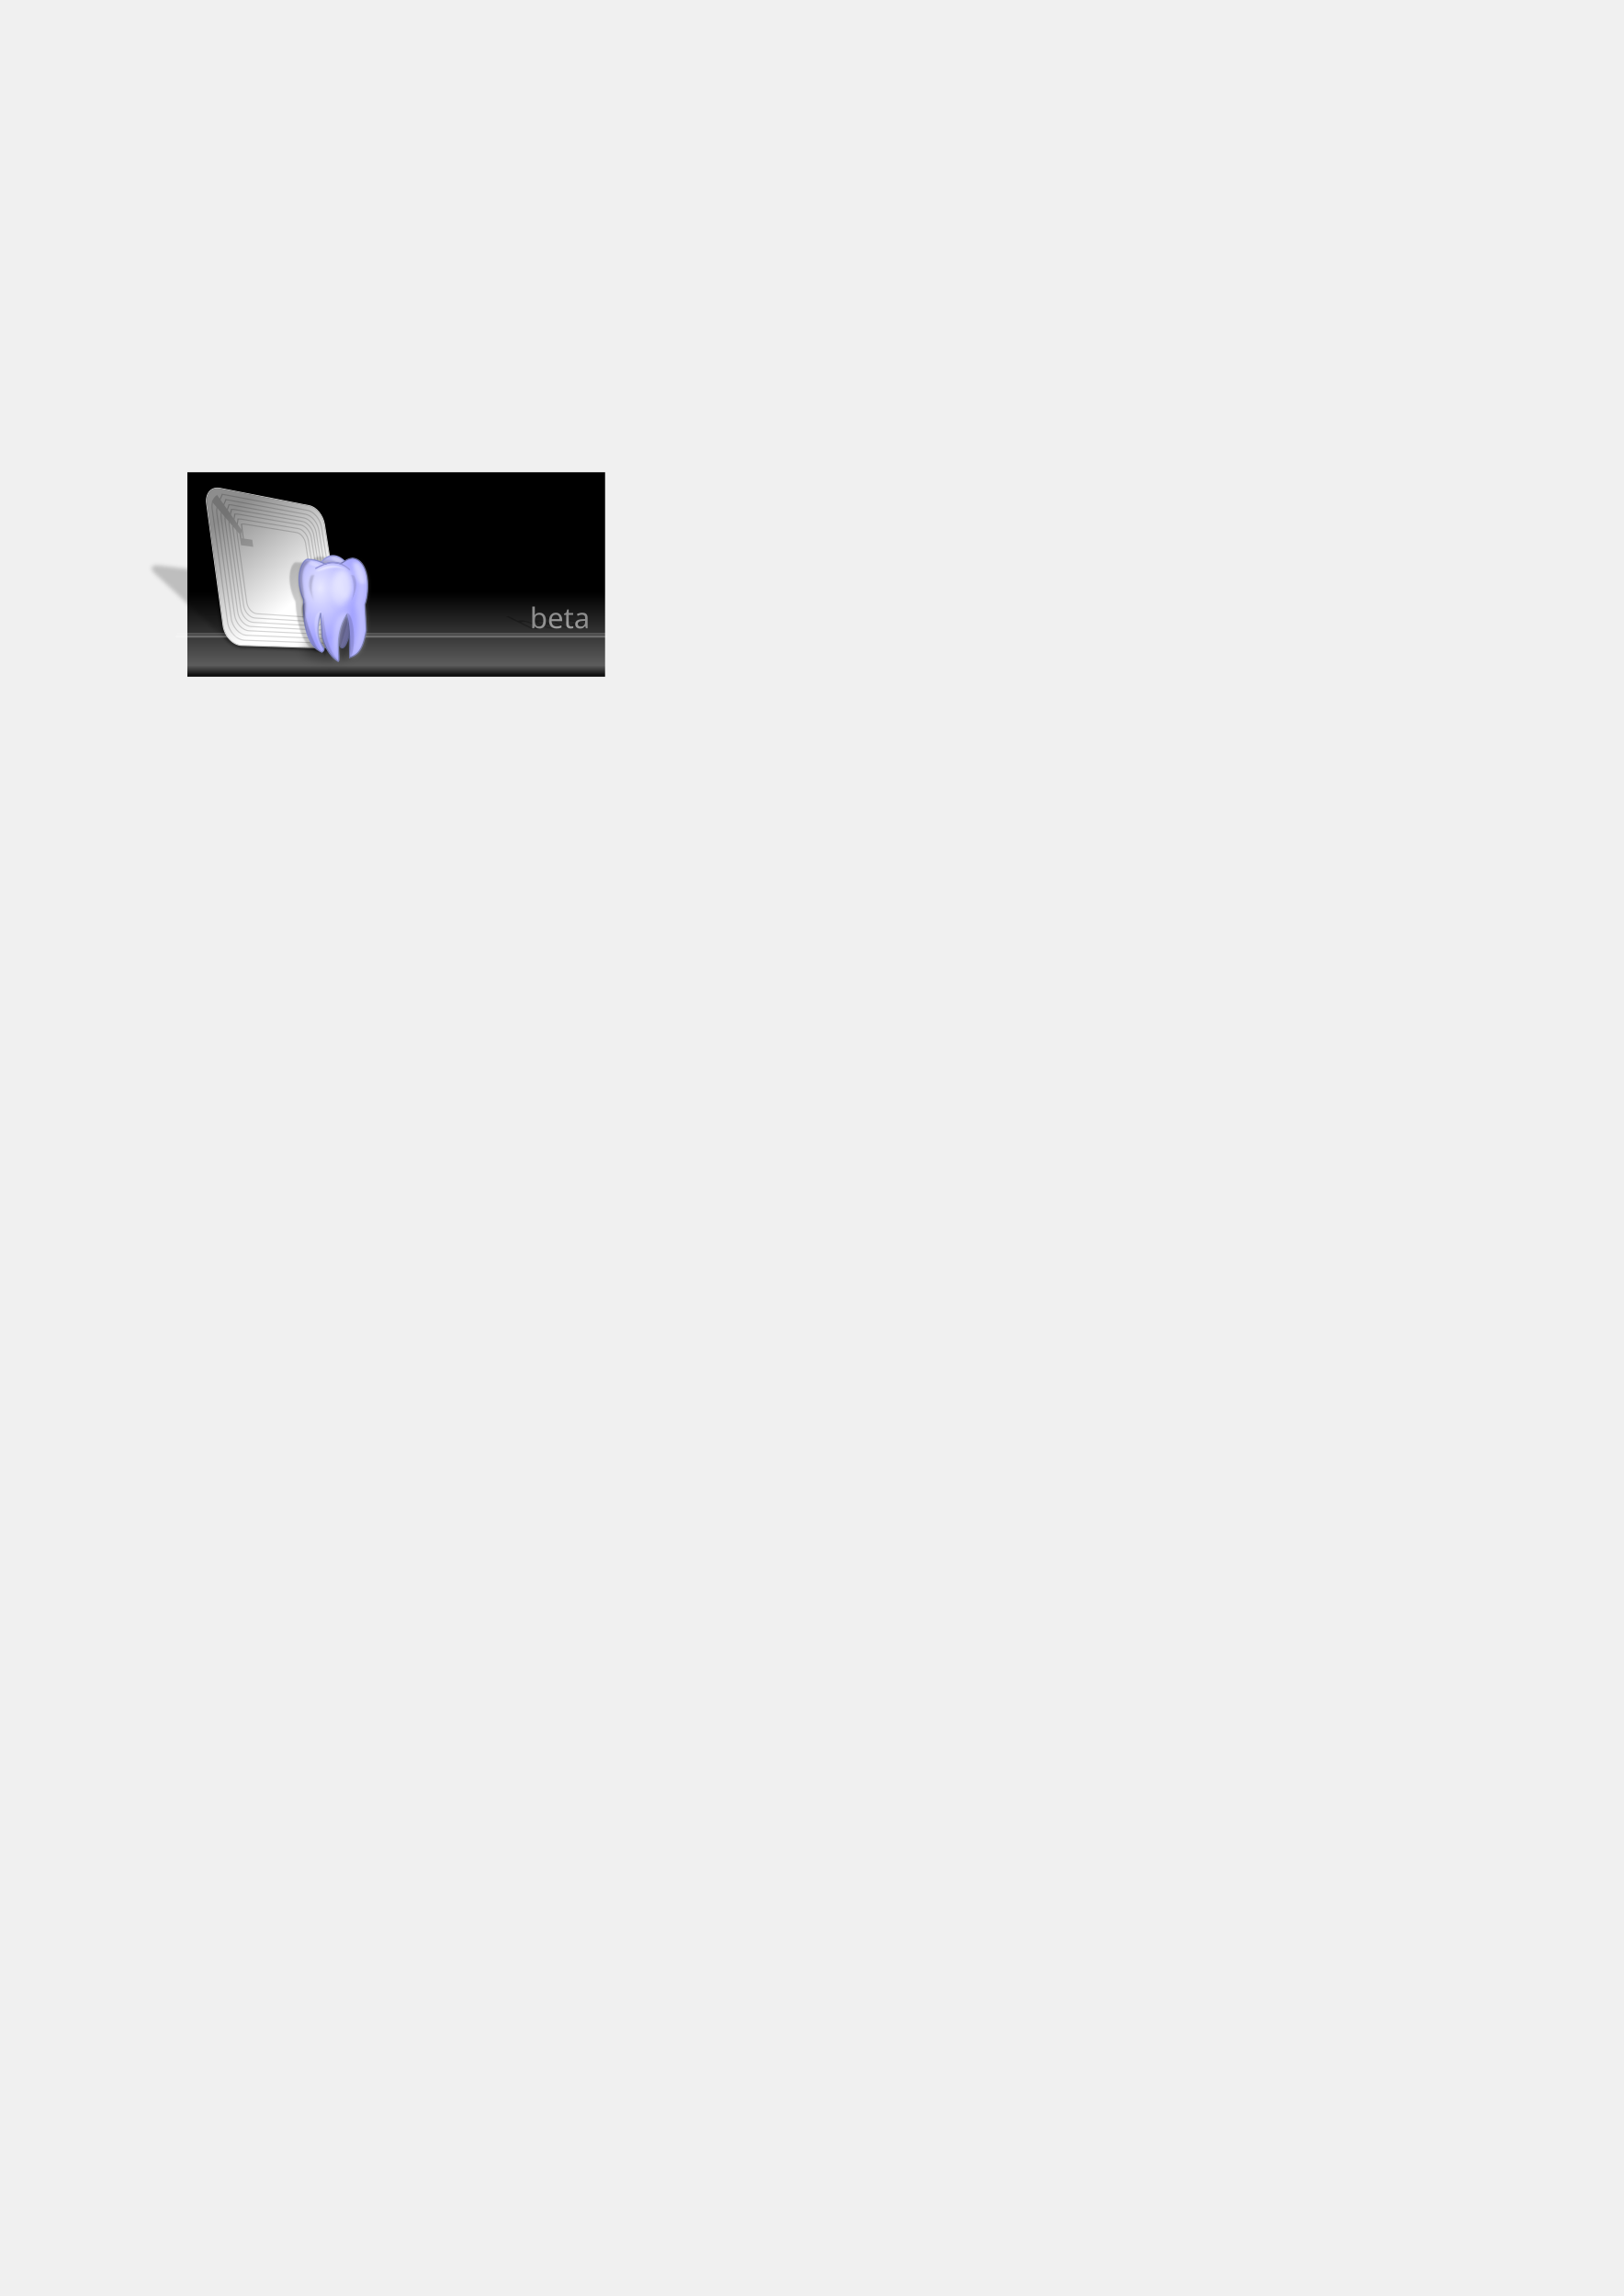
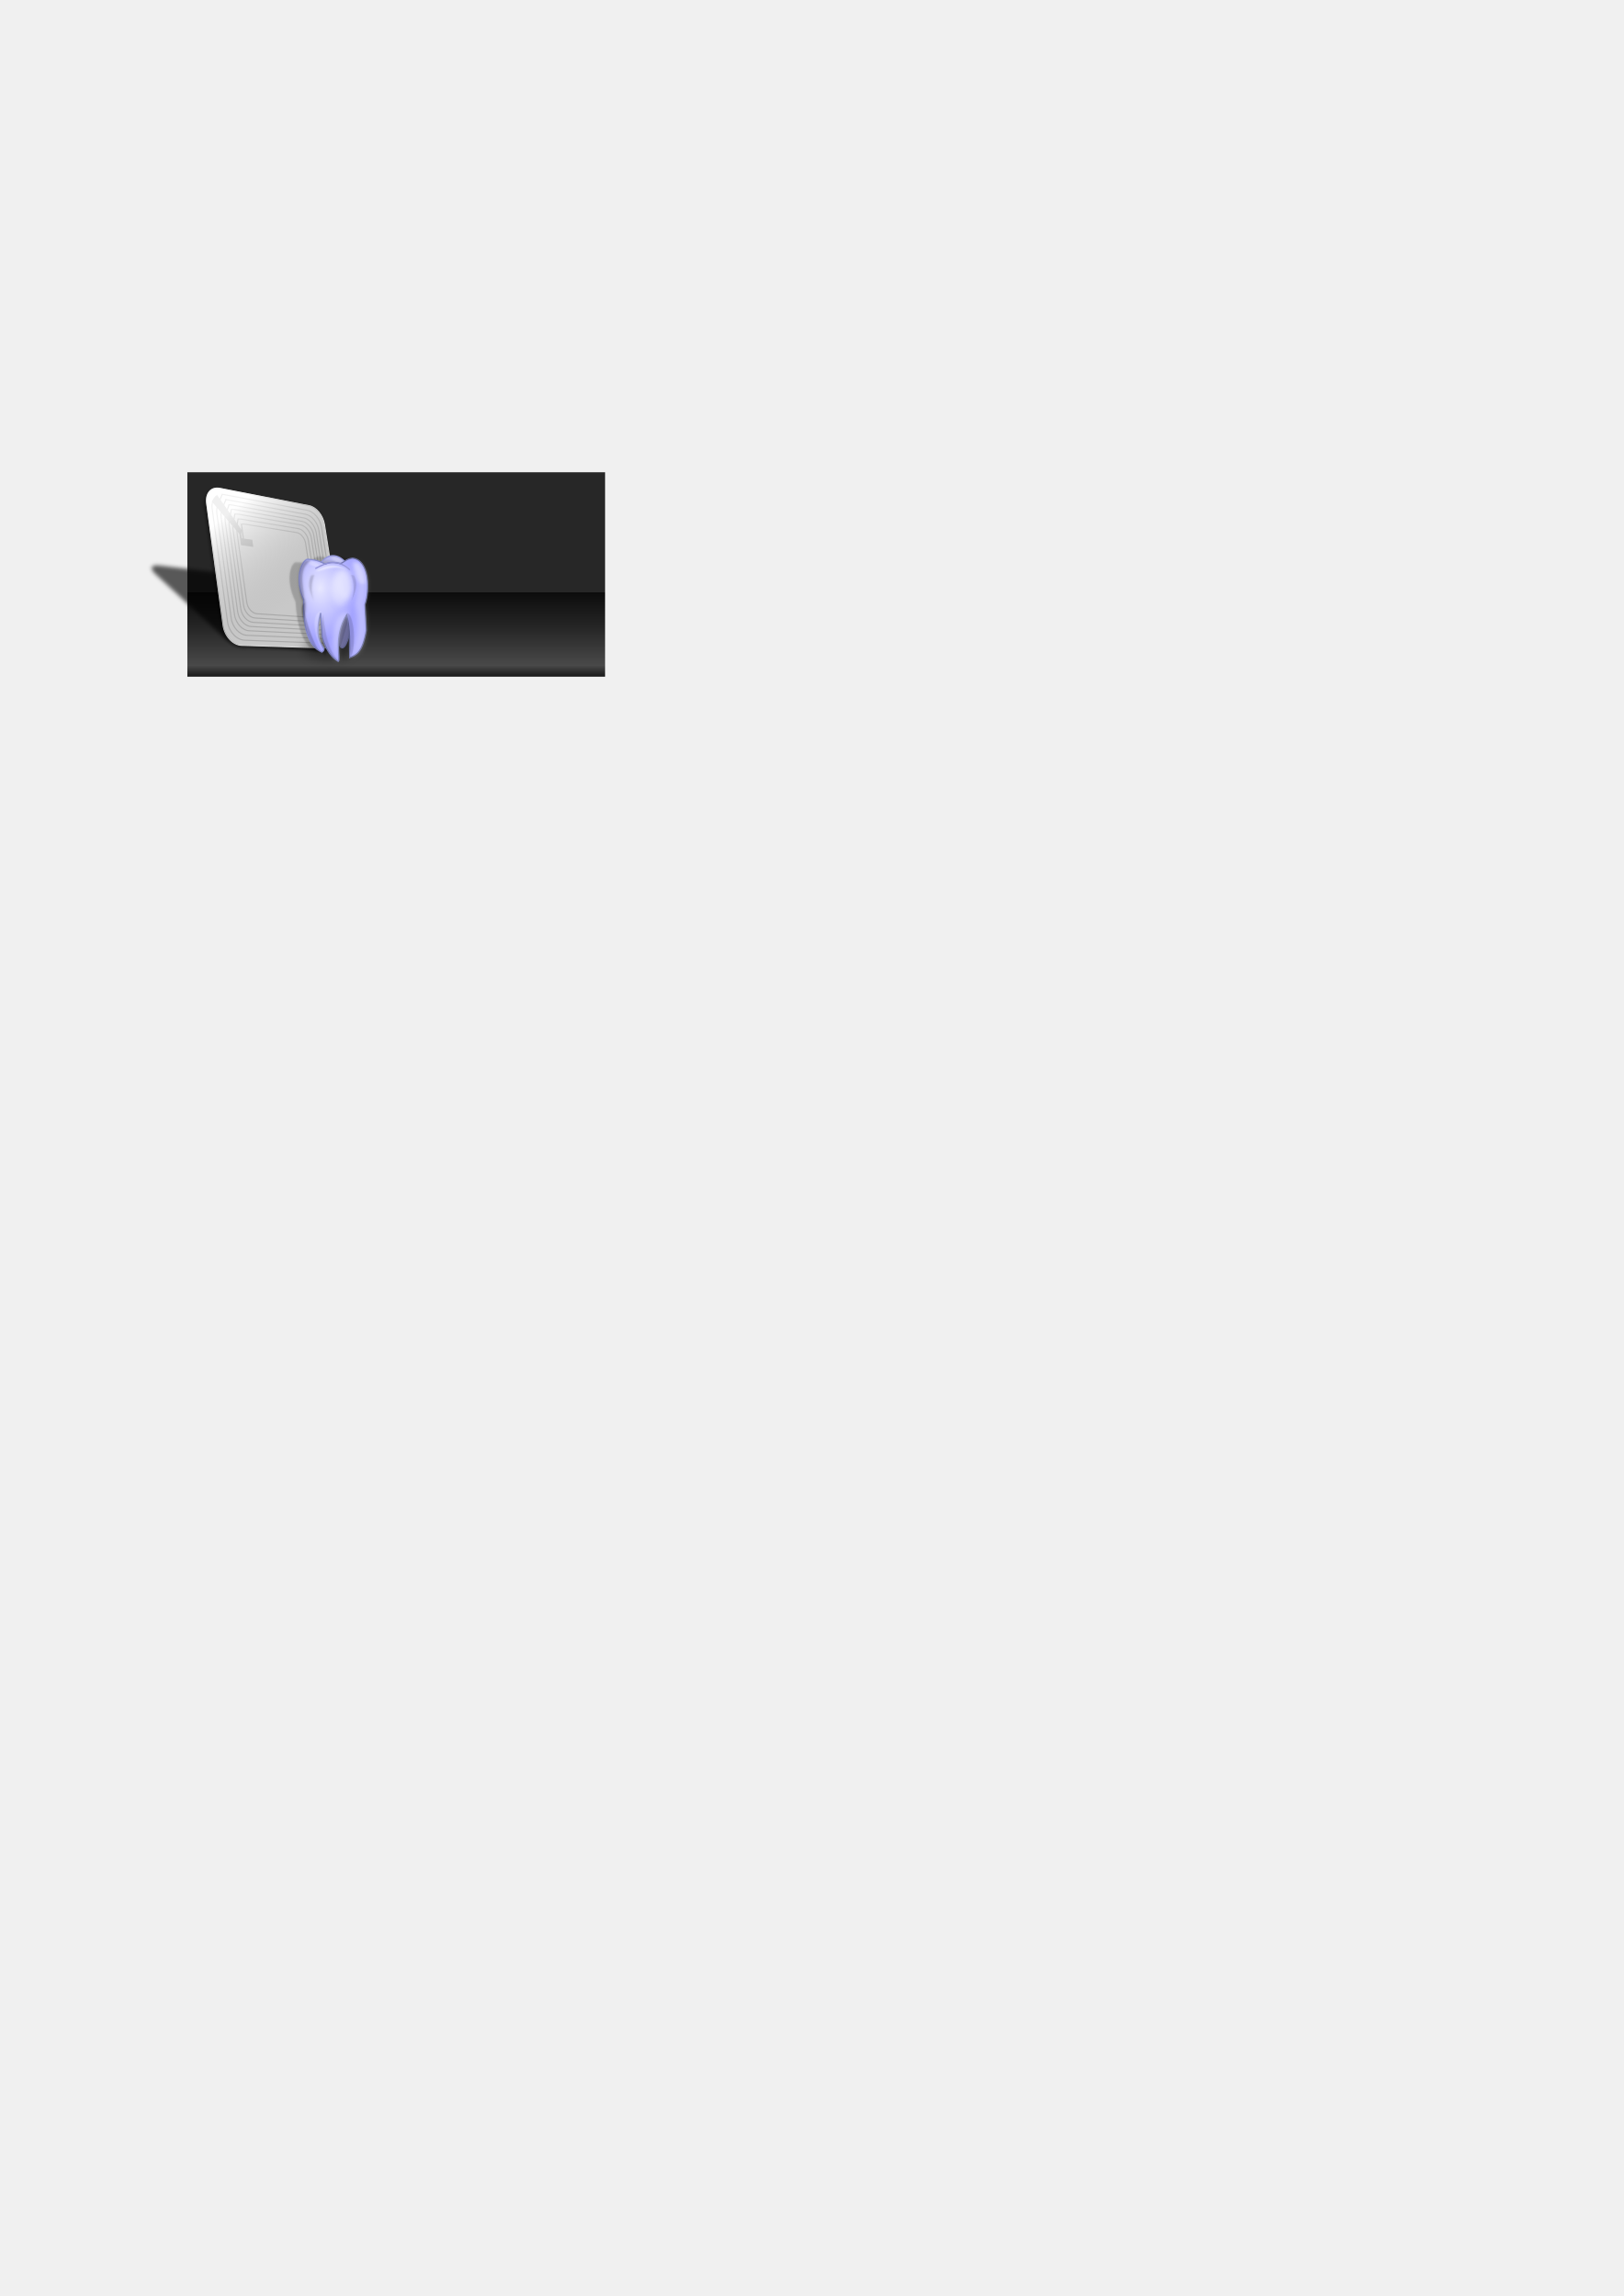
<svg xmlns="http://www.w3.org/2000/svg" xmlns:xlink="http://www.w3.org/1999/xlink" width="744.094" height="1052.362" id="svg6959" version="1.1">
  <defs id="defs6961">
    <linearGradient id="linearGradient8150">
      <stop style="stop-color:#a3a3a3;stop-opacity:1;" offset="0" id="stop8152" />
      <stop style="stop-color:#8d8d8d;stop-opacity:1;" offset="1" id="stop8154" />
    </linearGradient>
    <linearGradient id="linearGradient7896">
-       <stop id="stop7898" offset="0" style="stop-color:#000000;stop-opacity:1;" />
-       <stop style="stop-color:#5c5c5c;stop-opacity:1;" offset="0.863" id="stop8158" />
-       <stop id="stop7900" offset="1" style="stop-color:#000000;stop-opacity:1;" />
+       <stop id="stop7898" offset="0" style="stop-color:#272727;stop-opacity:1;" />
+       <stop style="stop-color:#0c0c0c;stop-opacity:1;" offset="0" id="stop5759" />
+       <stop style="stop-color:#272727;stop-opacity:1;" offset="0.432" id="stop5757" />
+       <stop style="stop-color:#494949;stop-opacity:1;" offset="0.863" id="stop8158" />
+       <stop id="stop5755" offset="1" style="stop-color:#161616;stop-opacity:1;" />
    </linearGradient>
    <linearGradient id="linearGradient7817">
      <stop id="stop7819" offset="0" style="stop-color:#ffffff;stop-opacity:0.369;" />
      <stop id="stop7821" offset="1" style="stop-color:#ffffff;stop-opacity:0;" />
    </linearGradient>
    <linearGradient id="linearGradient7758">
      <stop id="stop7760" offset="0" style="stop-color:#969ce2;stop-opacity:1;" />
      <stop id="stop7762" offset="1" style="stop-color:#5e6291;stop-opacity:1;" />
    </linearGradient>
    <linearGradient id="linearGradient7752">
      <stop style="stop-color:#ffffff;stop-opacity:0.108;" offset="0" id="stop7754" />
      <stop style="stop-color:#ffffff;stop-opacity:0;" offset="1" id="stop7756" />
    </linearGradient>
    <linearGradient id="linearGradient7740">
      <stop id="stop7742" offset="0" style="stop-color:#ffffff;stop-opacity:0.338;" />
      <stop id="stop7744" offset="1" style="stop-color:#ffffff;stop-opacity:0;" />
    </linearGradient>
    <linearGradient id="linearGradient7708">
      <stop id="stop7710" offset="0" style="stop-color:#c0c0c0;stop-opacity:0.638;" />
      <stop id="stop7712" offset="1" style="stop-color:#acacac;stop-opacity:0;" />
    </linearGradient>
-     <linearGradient gradientUnits="userSpaceOnUse" y2="497.161" x2="246.901" y1="557.264" x1="294.996" id="linearGradient6922" xlink:href="#linearGradient6916" gradientTransform="matrix(0.653165,0,0,0.653165,-52.5566,-92.37324)" />
+     <linearGradient gradientUnits="userSpaceOnUse" y2="497.161" x2="246.901" y1="557.264" x1="294.996" id="linearGradient6922" xlink:href="#linearGradient6916" gradientTransform="matrix(0.653165,0,0,0.653165,-52.80914,-92.62578)" />
    <linearGradient id="linearGradient6916">
-       <stop id="stop6918" offset="0" style="stop-color:#000000;stop-opacity:0;" />
-       <stop id="stop6920" offset="1" style="stop-color:#000000;stop-opacity:0.446;" />
+       <stop id="stop6918" offset="0" style="stop-color:#393939;stop-opacity:0.277;" />
+       <stop id="stop6920" offset="1" style="stop-color:#ffffff;stop-opacity:0.677;" />
    </linearGradient>
    <filter id="filter6903" color-interpolation-filters="sRGB">
      <feGaussianBlur id="feGaussianBlur6905" stdDeviation="1.087" />
    </filter>
    <filter height="2.187" y="-0.594" width="1.517" x="-0.258" id="filter5474" color-interpolation-filters="sRGB">
      <feGaussianBlur id="feGaussianBlur5476" stdDeviation="2.968" />
    </filter>
    <filter id="filter5357" color-interpolation-filters="sRGB">
      <feGaussianBlur id="feGaussianBlur5359" stdDeviation="0.673" />
    </filter>
    <linearGradient id="linearGradient5295">
      <stop id="stop5297" offset="0" style="stop-color:#b5b5f1;stop-opacity:1;" />
      <stop id="stop5299" offset="1" style="stop-color:#9e9ebf;stop-opacity:1;" />
    </linearGradient>
    <linearGradient id="linearGradient5189">
      <stop id="stop5191" offset="0" style="stop-color:#e7e7ff;stop-opacity:1;" />
      <stop id="stop5193" offset="1" style="stop-color:#a4a4ff;stop-opacity:1;" />
    </linearGradient>
    <filter height="1.241" y="-0.121" width="1.795" x="-0.397" id="filter5486" color-interpolation-filters="sRGB">
      <feGaussianBlur id="feGaussianBlur5488" stdDeviation="2.96" />
    </filter>
    <filter height="1.055" y="-0.027" width="1.431" x="-0.216" id="filter5247" color-interpolation-filters="sRGB">
      <feGaussianBlur id="feGaussianBlur5249" stdDeviation="0.577" />
    </filter>
    <filter height="1.108" y="-0.054" width="1.383" x="-0.192" id="filter5518" color-interpolation-filters="sRGB">
      <feGaussianBlur id="feGaussianBlur5520" stdDeviation="1.133" />
    </filter>
    <filter height="1.119" y="-0.06" width="1.524" x="-0.262" id="filter5267" color-interpolation-filters="sRGB">
      <feGaussianBlur id="feGaussianBlur5269" stdDeviation="1.122" />
    </filter>
    <filter height="1.973" y="-0.487" width="1.189" x="-0.095" id="filter5281" color-interpolation-filters="sRGB">
      <feGaussianBlur id="feGaussianBlur5283" stdDeviation="1.464" />
    </filter>
    <filter height="1.384" y="-0.192" width="1.641" x="-0.321" id="filter5291" color-interpolation-filters="sRGB">
      <feGaussianBlur id="feGaussianBlur5293" stdDeviation="2.443" />
    </filter>
    <filter height="1.144" y="-0.072" width="1.722" x="-0.361" id="filter5388" color-interpolation-filters="sRGB">
      <feGaussianBlur id="feGaussianBlur5390" stdDeviation="0.909" />
    </filter>
-     <filter id="filter7809">
-       <feGaussianBlur id="feGaussianBlur7811" stdDeviation="2.068" />
-     </filter>
    <linearGradient spreadMethod="reflect" gradientUnits="userSpaceOnUse" y2="131.121" x2="310.634" y1="129.984" x1="304.787" id="linearGradient7823" xlink:href="#linearGradient7817" />
-     <filter id="filter7829">
-       <feGaussianBlur id="feGaussianBlur7831" stdDeviation="0.779" />
-     </filter>
    <filter height="1.12" y="-0.06" width="1.685" x="-0.343" id="filter7884">
      <feGaussianBlur id="feGaussianBlur7886" stdDeviation="2.826" />
    </filter>
    <linearGradient xlink:href="#linearGradient8150" id="linearGradient8156" x1="243.761" y1="283.507" x2="268.133" y2="283.507" gradientUnits="userSpaceOnUse" />
    <linearGradient xlink:href="#linearGradient7896" id="linearGradient8160" gradientUnits="userSpaceOnUse" gradientTransform="matrix(1,0,0,0.9561856,0,9.484114)" x1="194.454" y1="274.019" x2="194.454" y2="314.592" />
    <radialGradient xlink:href="#linearGradient5189" id="radialGradient8162" gradientUnits="userSpaceOnUse" gradientTransform="matrix(0.3930649,0,0,0.5699034,138.9661,138.3048)" cx="19.767" cy="230.144" fx="19.767" fy="230.144" r="41.869" />
    <linearGradient xlink:href="#linearGradient7758" id="linearGradient8164" gradientUnits="userSpaceOnUse" x1="138.281" y1="282.033" x2="170.313" y2="282.033" gradientTransform="translate(-1.515229,-2.525381)" />
    <linearGradient xlink:href="#linearGradient5295" id="linearGradient8166" gradientUnits="userSpaceOnUse" gradientTransform="matrix(0.3930649,0,0,0.3930649,138.9661,182.1195)" x1="32.786" y1="189.014" x2="31.5" y2="194.729" />
-     <filter id="filter8454">
-       <feGaussianBlur id="feGaussianBlur8456" stdDeviation="0.365" />
-     </filter>
    <filter id="filter8720">
      <feGaussianBlur stdDeviation="0.55" id="feGaussianBlur8722" />
    </filter>
    <filter id="filter8736" x="-0.021" width="1.042" y="-0.131" height="1.262">
      <feGaussianBlur stdDeviation="0.438" id="feGaussianBlur8738" />
    </filter>
    <filter id="filter8752">
      <feGaussianBlur stdDeviation="0.878" id="feGaussianBlur8754" />
    </filter>
    <filter id="filter8792" x="-0.285" width="1.571" y="-0.058" height="1.115">
      <feGaussianBlur stdDeviation="0.653" id="feGaussianBlur8794" />
    </filter>
    <filter id="filter8828" x="-0.578" width="2.156" y="-0.115" height="1.23">
      <feGaussianBlur stdDeviation="1.454" id="feGaussianBlur8830" />
    </filter>
    <radialGradient xlink:href="#linearGradient8150" id="radialGradient8832" cx="258.09" cy="292.004" fx="258.09" fy="292.004" r="12.186" gradientTransform="matrix(1,0,0,0.3782913,0,176.2587)" gradientUnits="userSpaceOnUse" />
  </defs>
  <g id="layer3">
    <rect ry="0" y="216.461" x="85.863" height="93.692" width="191.424" id="rect7719" style="fill:url(#linearGradient8160);fill-opacity:1;fill-rule:evenodd;stroke:none" />
  </g>
  <g id="layer4" />
  <g id="layer1">
-     <path style="fill:#000000;fill-opacity:0.21;fill-rule:evenodd;stroke:none;filter:url(#filter8752)" d="m 72.849,259.206 c 0,0 39.119,4.648 39.119,4.648 3.14,0.373 7.503,2.562 9.797,4.89 0,0 25.08,25.458 25.08,25.458 2.025,2.056 1.472,3.572 -1.251,3.415 0,0 -33.723,-1.936 -33.723,-1.936 -3.151,-0.181 -7.668,-2.132 -10.116,-4.393 0,0 -30.493,-28.175 -30.493,-28.175 -2.805,-2.592 -2.09,-4.344 1.587,-3.907 0,0 0,0 0,0" id="path8458" />
+     <path style="fill:#000000;fill-opacity:0.63;fill-rule:evenodd;stroke:none;filter:url(#filter8752)" d="m 72.849,259.206 c 0,0 39.119,4.648 39.119,4.648 3.14,0.373 7.503,2.562 9.797,4.89 0,0 25.08,25.458 25.08,25.458 2.025,2.056 1.472,3.572 -1.251,3.415 0,0 -33.723,-1.936 -33.723,-1.936 -3.151,-0.181 -7.668,-2.132 -10.116,-4.393 0,0 -30.493,-28.175 -30.493,-28.175 -2.805,-2.592 -2.09,-4.344 1.587,-3.907 0,0 0,0 0,0" id="path8458" />
    <path transform="matrix(0.6367583,0,0,0.6420341,-70.16171,-360.5923)" id="path6895" d="m 265.406,910.125 c -8.105,0.7 -10.067,10.643 -7.904,17.12 4.113,28.406 7.12,57.049 11.873,85.317 2.487,7.979 10.568,13.356 18.966,12 20.13,0.334 40.365,1.813 60.44,1.532 8.578,-2.757 7.154,-13.832 5.442,-20.602 -3.97,-23.778 -7.105,-47.77 -11.535,-71.429 -2.209,-7.527 -9.397,-12.691 -17.264,-12.681 -19.854,-3.626 -39.601,-8.222 -59.518,-11.287 l -0.5,0.031 z" style="fill:#000000;fill-opacity:0.274;fill-rule:evenodd;stroke:none;filter:url(#filter6903)" />
    <path style="fill:#ffffff;fill-opacity:1;fill-rule:evenodd;stroke:#d7d7d7;stroke-width:0.501;stroke-linecap:round;stroke-miterlimit:4;stroke-opacity:1" d="m 100.8,223.845 c 0,0 40.967,7.986 40.967,7.986 3.199,0.624 6.258,4.427 6.908,8.549 0,0 7.73,49.08 7.73,49.08 0.679,4.313 -1.313,7.717 -4.518,7.616 0,0 -41.164,-1.294 -41.164,-1.294 -3.992,-0.125 -7.796,-4.203 -8.46,-9.123 0,0 -7.528,-55.798 -7.528,-55.798 -0.63,-4.672 2.105,-7.788 6.065,-7.016 0,0 0,0 0,0" id="rect6152" />
    <path style="fill:none;stroke:#d4d4d4;stroke-width:0.501;stroke-linecap:round;stroke-miterlimit:4;stroke-opacity:1" d="m 102.827,226.712 c 0,0 38.117,7.214 38.117,7.214 2.998,0.567 5.865,4.116 6.47,7.975 0,0 7.197,45.879 7.197,45.879 0.632,4.026 -1.243,7.189 -4.246,7.078 0,0 -38.286,-1.418 -38.286,-1.418 -3.684,-0.136 -7.196,-3.923 -7.814,-8.472 0,0 -7.023,-51.697 -7.023,-51.697 -0.589,-4.337 1.928,-7.251 5.585,-6.558 0,0 0,0 0,0" id="rect6154" />
-     <path id="path7768" d="m 277.793,291.713 -196.871,0" style="fill:none;stroke:#ffffff;stroke-width:1.055px;stroke-linecap:round;stroke-linejoin:miter;stroke-opacity:0.26" />
    <path style="fill:none;stroke:#d4d4d4;stroke-width:0.501;stroke-linecap:round;stroke-miterlimit:4;stroke-opacity:1" d="m 104.537,229.164 c 0,0 35.538,6.552 35.538,6.552 2.814,0.519 5.504,3.835 6.069,7.452 0,0 6.709,42.943 6.709,42.943 0.588,3.763 -1.177,6.707 -3.996,6.587 0,0 -35.685,-1.514 -35.685,-1.514 -3.41,-0.145 -6.66,-3.668 -7.236,-7.885 0,0 -6.559,-47.999 -6.559,-47.999 -0.551,-4.033 1.772,-6.76 5.16,-6.136 0,0 0,0 0,0" id="rect6156" />
-     <path style="fill:none;stroke:#ffffff;stroke-width:0.527;stroke-linecap:round;stroke-linejoin:miter;stroke-miterlimit:4;stroke-opacity:0.26;stroke-dasharray:none" d="m 278.298,290.45 -196.871,0" id="path7770" />
    <path style="fill:none;stroke:#d4d4d4;stroke-width:0.501;stroke-linecap:round;stroke-miterlimit:4;stroke-opacity:1" d="m 106.121,231.435 c 0,0 33.141,5.958 33.141,5.958 2.64,0.475 5.164,3.574 5.692,6.964 0,0 6.255,40.191 6.255,40.191 0.547,3.518 -1.114,6.257 -3.759,6.132 0,0 -33.269,-1.578 -33.269,-1.578 -3.158,-0.15 -6.168,-3.43 -6.706,-7.34 0,0 -6.126,-44.588 -6.126,-44.588 -0.516,-3.753 1.631,-6.305 4.771,-5.74 0,0 0,0 0,0" id="rect6158" />
    <path style="fill:none;stroke:#d4d4d4;stroke-width:0.501;stroke-linecap:round;stroke-miterlimit:4;stroke-opacity:1" d="m 107.599,233.554 c 0,0 30.895,5.422 30.895,5.422 2.475,0.434 4.841,3.33 5.334,6.504 0,0 5.83,37.595 5.83,37.595 0.51,3.286 -1.053,5.836 -3.533,5.707 0,0 -31.005,-1.615 -31.005,-1.615 -2.925,-0.152 -5.714,-3.205 -6.215,-6.831 0,0 -5.718,-41.414 -5.718,-41.414 -0.482,-3.491 1.502,-5.877 4.412,-5.367 0,0 0,0 0,0" id="rect6160" />
    <path style="fill:none;stroke:#d4d4d4;stroke-width:0.501;stroke-linecap:round;stroke-miterlimit:4;stroke-opacity:1" d="m 109.071,235.664 c 0,0 28.651,4.905 28.651,4.905 2.309,0.395 4.516,3.086 4.973,6.043 0,0 5.406,34.983 5.406,34.983 0.472,3.054 -0.99,5.415 -3.303,5.283 0,0 -28.746,-1.631 -28.746,-1.631 -2.696,-0.153 -5.265,-2.978 -5.73,-6.325 0,0 -5.309,-38.267 -5.309,-38.267 -0.448,-3.23 1.376,-5.45 4.058,-4.991 0,0 0,0 0,0" id="rect6162" />
    <path style="fill:none;stroke:#d4d4d4;stroke-width:0.501;stroke-linecap:round;stroke-miterlimit:4;stroke-opacity:1" d="m 110.467,237.931 c 0,0 26.282,4.375 26.282,4.375 2.131,0.355 4.167,2.827 4.587,5.552 0,0 4.954,32.195 4.954,32.195 0.432,2.807 -0.922,4.968 -3.056,4.836 0,0 -26.362,-1.623 -26.362,-1.623 -2.456,-0.151 -4.798,-2.737 -5.223,-5.789 0,0 -4.873,-34.956 -4.873,-34.956 -0.412,-2.955 1.246,-4.998 3.692,-4.591 0,0 0,0 0,0" id="rect6164" />
    <path style="fill:none;stroke:#d4d4d4;stroke-width:0.501;stroke-linecap:round;stroke-miterlimit:4;stroke-opacity:1" d="m 111.975,240.209 c 0,0 23.896,3.864 23.896,3.864 1.95,0.315 3.812,2.567 4.194,5.057 0,0 4.501,29.376 4.501,29.376 0.392,2.558 -0.85,4.518 -2.803,4.389 0,0 -23.962,-1.59 -23.962,-1.59 -2.218,-0.147 -4.333,-2.493 -4.719,-5.253 0,0 -4.435,-31.657 -4.435,-31.657 -0.375,-2.68 1.118,-4.543 3.328,-4.186 0,0 0,0 0,0" id="rect6171" />
    <path style="fill:#ffffff;fill-opacity:1;stroke:none" d="m 109.705,242.219 c 0,0 -11.32,-15.913 -11.32,-15.913 0,0 2.754,-0.871 2.754,-0.871 0,0 10.733,17.399 10.733,17.399 0,0 -2.167,-0.616 -2.167,-0.616" id="path6173" />
    <path style="fill:none;stroke:#c8c8c8;stroke-width:0.501px;stroke-linecap:butt;stroke-linejoin:miter;stroke-opacity:1" d="m 110.647,240.284 c 0,0 1.046,7.815 1.046,7.815" id="path6187" />
    <path style="fill:none;stroke:#c9c9c9;stroke-width:0.501px;stroke-linecap:butt;stroke-linejoin:miter;stroke-opacity:1" d="m 101.927,226.418 c 0,0 -1.944,4.526 -1.944,4.526" id="path6175" />
    <path id="path6177" d="m 103.619,228.814 c 0,0 -1.884,4.402 -1.884,4.402" style="fill:none;stroke:#c9c9c9;stroke-width:0.501px;stroke-linecap:butt;stroke-linejoin:miter;stroke-opacity:1" />
    <path style="fill:none;stroke:#c9c9c9;stroke-width:0.501px;stroke-linecap:butt;stroke-linejoin:miter;stroke-opacity:1" d="m 105.002,231.146 c 0,0 -1.833,5.543 -1.833,5.543" id="path6179" />
    <path id="path6181" d="m 106.121,233.285 c 0,0 -1.234,5.51 -1.234,5.51" style="fill:none;stroke:#c9c9c9;stroke-width:0.501px;stroke-linecap:butt;stroke-linejoin:miter;stroke-opacity:1" />
    <path style="fill:none;stroke:#c9c9c9;stroke-width:0.501px;stroke-linecap:butt;stroke-linejoin:miter;stroke-opacity:1" d="m 107.655,235.492 c 0,0 -0.94,5.419 -0.94,5.419" id="path6183" />
    <path id="path6185" d="m 109.124,237.68 c 0,0 -0.71,4.477 -0.71,4.477" style="fill:none;stroke:#c9c9c9;stroke-width:0.501px;stroke-linecap:butt;stroke-linejoin:miter;stroke-opacity:1" />
    <path style="fill:#d0d0d0;fill-opacity:1;stroke:none" d="m 97.051,229.856 c 0.597,0.813 12.658,14.876 12.658,14.876 0,0 0.724,5.154 0.724,5.154 0,0 5.639,0.781 5.639,0.781 0,0 -0.465,-3.253 -0.465,-3.253 0,0 -4.806,-0.702 -4.806,-0.702 0,0 -0.301,-2.14 -0.301,-2.14 0,0 0.509,-1.315 0.509,-1.315 0,0 -11.597,-16.478 -11.597,-16.478 0,0 -2.361,3.077 -2.361,3.077" id="path6166" />
-     <path id="path6914" d="m 100.8,223.845 c 0,0 40.967,7.986 40.967,7.986 3.199,0.624 6.258,4.427 6.908,8.549 0,0 7.73,49.08 7.73,49.08 0.679,4.313 -1.313,7.717 -4.518,7.616 0,0 -41.164,-1.294 -41.164,-1.294 -3.992,-0.125 -7.796,-4.203 -8.46,-9.123 0,0 -7.528,-55.798 -7.528,-55.798 -0.63,-4.672 2.105,-7.788 6.065,-7.016 0,0 0,0 0,0" style="fill:url(#linearGradient6922);fill-opacity:1;fill-rule:evenodd;stroke:none" />
+     <path id="path6914" d="m 100.548,223.592 c 0,0 40.967,7.986 40.967,7.986 3.199,0.624 6.258,4.427 6.908,8.549 0,0 7.73,49.08 7.73,49.08 0.679,4.313 -1.313,7.717 -4.518,7.616 0,0 -41.164,-1.294 -41.164,-1.294 -3.992,-0.125 -7.796,-4.203 -8.46,-9.123 0,0 -7.528,-55.798 -7.528,-55.798 -0.63,-4.672 2.105,-7.788 6.065,-7.016 0,0 0,0 0,0" style="fill:url(#linearGradient6922);fill-opacity:1;fill-rule:evenodd;stroke:none" />
    <path style="fill:#000000;fill-opacity:0.306;fill-rule:evenodd;stroke:none;filter:url(#filter5474)" id="path6189" d="m 53.429,75.286 a 13.786,6 0 1 1 -27.571,0 13.786,6 0 1 1 27.571,0 z" transform="matrix(0.8430265,0,0,0.8430265,117.409,233.9191)" />
    <path transform="matrix(0.9947211,0.1026157,-0.1078764,1.045717,31.09994,-28.0642)" id="path8168" d="m 154.478,256.109 c -0.274,-0.002 -0.558,0.009 -0.844,0.037 -1.891,0.58 -2.899,1.438 -3.797,2.261 -2.328,-1.545 -4.522,-2.037 -6.364,-1.631 -1.857,0.409 -3.363,1.737 -4.395,3.743 -1.389,-0.344 -2.989,-0.586 -6.013,-0.259 -2.438,1.162 -3.552,8.999 1.864,17.012 1.808,10.423 5.373,18.795 11.955,21.089 3.104,-2.205 3.451,0.641 4.607,-13.443 1.129,4.219 -6.706,3.171 -5.697,7.253 1.85,3.614 3.512,5.806 5.239,7.413 l 2.567,-10.859 c 0.173,-1.511 0.517,-3.082 1.125,-4.67 l 5.837,-24.61 c -1.529,-2 -3.54,-3.31 -6.083,-3.336 z" style="fill:#000000;fill-opacity:0.21;stroke:none;filter:url(#filter8720)" />
    <path id="path6191" d="m 153.903,282.295 c 0.031,17.648 4.652,21.411 7.974,-0.337" style="fill:#6a6a98;fill-opacity:1;stroke:#5d618c;stroke-width:0.574;stroke-linecap:butt;stroke-linejoin:miter;stroke-miterlimit:4;stroke-opacity:1;stroke-dasharray:none" />
    <path id="path6193" d="m 227.067,128.883 10.304,-35.759 -2.626,-10.91 -16.769,17.375 0.808,26.87 z" style="fill:#000000;fill-opacity:0.132;stroke:none;filter:url(#filter5357)" transform="matrix(0.3930649,0,0,0.3930649,66.86681,245.6837)" />
    <path id="path6195" d="m 146.378,259.048 c 3.125,-5.47 8.51,-6.169 13.14,0" style="fill:url(#linearGradient8166);fill-opacity:1;stroke:#9498d9;stroke-width:0.574;stroke-linecap:butt;stroke-linejoin:miter;stroke-miterlimit:4;stroke-opacity:1;stroke-dasharray:none" />
    <path id="path6197" d="m 147.543,298.884 c -6.633,-2.484 -8.749,-12.198 -8.398,-24.048 -4.245,-9.457 -1.179,-17.737 1.728,-18.516 4.93,0.306 6.137,1.356 8.259,2.224 2.144,-1.166 4.549,-0.764 6.988,-0.159 1.693,-0.901 2.639,-2.175 5.4,-2.541 7.817,0.648 8.009,14.881 5.718,21.282 0.212,3.918 0.424,7.835 0.635,11.753 -1.716,10.233 -4.667,11.413 -7.623,12.547 -0.177,-6.412 0.401,-12.572 -1.429,-19.535 -6.238,10.113 -2.476,20.285 -3.812,21.282 -2.953,-2.025 -5.307,-4.262 -7.38,-11.276 -0.224,-4.547 -0.403,-6.298 -0.72,-10.959 -4.203,15.77 4.275,15.391 0.635,17.947 z" style="fill:url(#radialGradient8162);fill-opacity:1;stroke:url(#linearGradient8164);stroke-width:0.574;stroke-linecap:butt;stroke-linejoin:miter;stroke-miterlimit:4;stroke-opacity:1;stroke-dasharray:none" />
    <path id="path6199" d="m 144.694,260.508 c 5.166,-2.967 10.332,-4.202 15.498,0.562" style="fill:none;stroke:#9393d7;stroke-width:0.574;stroke-linecap:round;stroke-linejoin:miter;stroke-miterlimit:4;stroke-opacity:1;stroke-dasharray:none" />
    <path id="path6201" d="m 238,28.857 c 10.726,15.618 8.905,28.02 5.429,50.571 5.481,17.662 3.637,39.586 -4.571,62.571 14.093,-6.275 21.663,-23.338 16,-62.286 9.358,-37.796 -5.69,-51.964 -16.857,-50.857 z" style="fill:#ffffff;fill-opacity:0.279;stroke:none;filter:url(#filter7884)" transform="matrix(0.3930649,0,0,0.3930649,66.86681,245.6837)" />
    <path id="path6203" d="m 223.429,146.857 c -6.223,-5.677 -10.874,-55.335 12.857,-58.857 -9.509,17.521 -13.168,38.315 -12.857,58.857 z" style="fill:#ffffff;fill-opacity:0.342;stroke:none;filter:url(#filter5486)" transform="matrix(0.3930649,0,0,0.3930649,66.86681,245.6837)" />
    <path id="path6205" d="m 239.066,139.642 c 3.518,-16.303 1.435,-49.231 -2.78,-50.571 1.276,17.368 0.622,34.863 2.78,50.571 z" style="fill:#000000;fill-opacity:0.146;stroke:none;filter:url(#filter5247)" transform="matrix(0.6966542,0,0,0.3930649,-5.548526,245.9363)" />
    <path transform="matrix(-0.3930649,0,0,0.3930649,164.3144,191.1603)" style="fill:#000000;fill-opacity:0.132;stroke:none;filter:url(#filter5518)" d="m 23.985,283.657 c 20.723,-9.701 21.061,-27.74 17.78,-54.264 -3.393,24.562 -6.236,41.531 -17.78,54.264 z" id="path6207" />
    <path id="path6209" d="m 206,134.571 c -9.492,-15.623 -14.341,-43.025 -2,-47.143 -3.933,6.828 -2.426,31.861 2,47.143 z" style="fill:#ffffff;fill-opacity:0.205;stroke:none;filter:url(#filter5267)" transform="matrix(0.3930649,0,0,0.3930649,66.86681,245.6837)" />
    <path id="path6211" d="m 197.143,41.714 c 11.457,-7.778 24.767,-10.341 37.143,-2.286 -15.873,-6.206 -25.443,0.136 -37.143,2.286 z" style="fill:#ffffff;fill-opacity:0.584;stroke:none;filter:url(#filter5281)" transform="matrix(0.3930649,0,0,0.3930649,66.86681,245.6837)" />
    <path transform="matrix(0.495942,0,0,0.540706,173.3137,140.631)" d="m -25.143,237.857 a 9.143,15.286 0 1 1 -18.286,0 9.143,15.286 0 1 1 18.286,0 z" id="path6213" style="fill:#ffffff;fill-opacity:0.37;fill-rule:evenodd;stroke:none;filter:url(#filter5291)" />
    <path id="path6215" d="m 239.189,45.242 c 3.401,9.168 4.519,18.989 0.404,30.305 4.49,-9.453 8.272,-18.985 3.232,-29.496 -1.212,-0.269 -2.424,-0.539 -3.637,-0.808 z" style="fill:#000000;fill-opacity:0.132;stroke:none;filter:url(#filter5388)" transform="matrix(0.3930649,0,0,0.3930649,66.86681,245.6837)" />
    <path transform="matrix(-0.3930649,0,0,0.3930649,154.8387,189.9649)" style="fill:#000000;fill-opacity:0.174;stroke:none;filter:url(#filter8828)" d="m 27.476,186.997 c 3.401,9.168 4.519,18.989 0.404,30.305 4.49,-9.453 8.272,-18.985 3.232,-29.496 -1.212,-0.269 -2.424,-0.539 -3.637,-0.808 z" id="path6217" />
    <path style="fill:#ffffff;fill-opacity:0.283;fill-rule:evenodd;stroke:none;filter:url(#filter5291)" id="path7766" d="m -25.143,237.857 a 9.143,15.286 0 1 1 -18.286,0 9.143,15.286 0 1 1 18.286,0 z" transform="matrix(0.4454536,0,0,0.4541327,173.3505,159.6447)" />
    <path transform="matrix(0.3930649,0,0,0.3930649,63.71008,245.3049)" style="fill:#000000;fill-opacity:0.205;stroke:none;filter:url(#filter5267)" d="m 212.104,136.82 c -9.813,1.402 -31.045,-53.626 -18.705,-57.744 -3.933,6.828 9.139,48.887 18.705,57.744 z" id="path7842" />
-     <g id="text7904" style="font-size:13.096px;font-style:normal;font-variant:normal;font-weight:normal;font-stretch:normal;line-height:125%;letter-spacing:0px;word-spacing:0px;fill:#000000;fill-opacity:0.292;stroke:none;filter:url(#filter8736);font-family:Ubuntu Mono;-inkscape-font-specification:Ubuntu Mono" transform="matrix(0.7440399,0,0,0.7440399,92.42067,19.13308)">
-       <path id="path7911" d="m 189.003,353.842 c 0,0 -1.575,0.146 -1.575,0.146 0,0 15.596,7.678 15.596,7.678 0.469,0.051 1.019,0.081 1.713,0.127 0.692,0.046 1.434,0.078 2.167,0.064 0.663,-0.013 1.095,-0.108 1.396,-0.239 0.301,-0.131 0.415,-0.308 0.361,-0.536 -0.069,-0.236 -0.295,-0.51 -0.721,-0.838 -0.428,-0.329 -1.013,-0.69 -1.819,-1.101 -0.782,-0.398 -1.595,-0.759 -2.432,-1.086 -0.843,-0.336 -1.707,-0.645 -2.546,-0.885 -0.83,-0.241 -1.646,-0.431 -2.44,-0.566 -0.798,-0.136 -1.491,-0.187 -2.159,-0.182 -0.499,0.003 -0.898,0.04 -1.156,0.12 -0.26,0.073 -0.401,0.157 -0.475,0.229 0,0 -5.909,-2.93 -5.909,-2.93 0,0 0,0 0,0 m 24.717,0.956 c 0,0 -1.304,0.167 -1.304,0.167 0,0 2.73,1.476 2.73,1.476 0,0 -1.914,0.013 -1.914,0.013 0,0 1.383,0.742 1.383,0.742 0,0 1.896,-0.016 1.896,-0.016 0,0 4.328,2.341 4.328,2.341 0.611,0.33 1.204,0.625 1.754,0.875 0.534,0.241 1.01,0.425 1.535,0.586 0.535,0.16 1.127,0.3 1.677,0.374 0.548,0.074 1.148,0.103 1.772,0.091 0.538,-0.011 0.869,-0.073 1.104,-0.147 0.246,-0.075 0.453,-0.117 0.546,-0.161 0,0 -1.534,-0.727 -1.534,-0.727 -0.116,0.073 -0.273,0.139 -0.463,0.185 -0.19,0.046 -0.467,0.084 -0.901,0.092 -0.314,0.006 -0.677,-0.029 -0.958,-0.059 -0.282,-0.031 -0.528,-0.076 -0.839,-0.164 -0.312,-0.095 -0.647,-0.215 -0.989,-0.367 -0.343,-0.152 -0.74,-0.354 -1.191,-0.599 0,0 -4.282,-2.332 -4.282,-2.332 0,0 3.709,-0.031 3.709,-0.031 0,0 -1.316,-0.729 -1.316,-0.729 0,0 -3.743,0.025 -3.743,0.025 0,0 -2.999,-1.633 -2.999,-1.633 0,0 0,0 0,0 m -6.843,1.561 c -0.556,0.003 -0.979,0.056 -1.291,0.173 -0.312,0.117 -0.484,0.295 -0.467,0.525 0.017,0.23 0.238,0.522 0.65,0.869 0.41,0.345 1.047,0.74 1.936,1.195 0.741,0.38 1.578,0.739 2.409,1.061 0.811,0.312 1.646,0.582 2.477,0.802 0.826,0.219 1.617,0.38 2.45,0.502 0.828,0.114 1.623,0.175 2.381,0.16 0.617,-0.012 1.105,-0.06 1.475,-0.132 0.37,-0.072 0.618,-0.134 0.701,-0.193 0,0 -1.638,-0.745 -1.638,-0.745 -0.096,0.06 -0.228,0.135 -0.526,0.191 -0.299,0.056 -0.75,0.091 -1.31,0.101 -0.982,0.018 -2.013,-0.112 -3.074,-0.365 -1.069,-0.262 -2.149,-0.65 -3.224,-1.17 0,0 6.465,-0.089 6.465,-0.089 0,0 -0.58,-0.308 -0.58,-0.308 -1.623,-0.862 -3.152,-1.504 -4.635,-1.928 -1.512,-0.436 -2.931,-0.659 -4.199,-0.651 0,0 0,0 0,0 m 19.105,-0.119 c -0.554,0.003 -1.035,0.015 -1.453,0.061 -0.406,0.047 -0.68,0.103 -0.788,0.163 0,0 1.508,0.746 1.508,0.746 0.132,-0.045 0.379,-0.09 0.695,-0.136 0.316,-0.046 0.695,-0.084 1.22,-0.088 0.414,-0.003 0.799,0.025 1.178,0.094 0.378,0.062 0.793,0.161 1.136,0.273 0.353,0.111 0.667,0.235 0.96,0.375 0.292,0.133 0.572,0.278 0.827,0.425 0,0 0.391,0.224 0.391,0.224 -0.691,-0.07 -1.293,-0.086 -1.878,-0.08 -0.431,0.005 -0.864,0.03 -1.198,0.091 -0.335,0.054 -0.55,0.141 -0.677,0.264 -0.114,0.123 -0.106,0.287 0.025,0.485 0.13,0.19 0.445,0.422 0.937,0.697 0.552,0.309 1.099,0.559 1.652,0.753 0.551,0.193 1.086,0.336 1.618,0.445 0.518,0.101 1.062,0.186 1.55,0.218 0.499,0.038 0.97,0.055 1.407,0.046 0.574,-0.011 1.1,-0.048 1.556,-0.104 0.466,-0.057 0.825,-0.104 1.097,-0.144 0,0 -5.129,-2.961 -5.129,-2.961 -0.47,-0.272 -0.962,-0.518 -1.471,-0.749 -0.511,-0.232 -1.064,-0.442 -1.612,-0.603 -0.55,-0.162 -1.108,-0.286 -1.708,-0.376 -0.59,-0.091 -1.207,-0.122 -1.844,-0.119 0,0 0,0 0,0 m -17.609,0.901 c 0.682,-0.006 1.477,0.129 2.382,0.385 0.886,0.247 1.738,0.587 2.554,1.018 0,0 -4.855,0.058 -4.855,0.058 -0.302,-0.177 -0.54,-0.36 -0.736,-0.532 -0.196,-0.172 -0.315,-0.321 -0.346,-0.458 -0.03,-0.136 0.049,-0.243 0.2,-0.328 0.164,-0.085 0.411,-0.14 0.8,-0.143 0,0 0,0 0,0 m -10.427,0.113 c 0.465,-0.004 1.014,0.058 1.534,0.154 0.532,0.096 1.054,0.228 1.607,0.4 0.537,0.164 1.1,0.376 1.671,0.614 0.554,0.23 1.093,0.476 1.62,0.743 1.235,0.624 1.88,1.078 1.975,1.398 0.081,0.312 -0.307,0.486 -1.233,0.502 -0.229,0.004 -0.49,-0.003 -0.775,-0.013 -0.3,-0.017 -0.601,-0.032 -0.931,-0.064 0,0 -6.611,-3.278 -6.611,-3.278 -0.002,-0.101 0.097,-0.194 0.31,-0.282 0.197,-0.095 0.423,-0.171 0.833,-0.175 0,0 0,0 0,0 m 33.225,1.737 c 0.296,-0.004 0.593,-0.004 0.889,0.013 0.307,0.017 0.555,0.033 0.802,0.065 0,0 2.457,1.409 2.457,1.409 -0.149,0.023 -0.353,0.042 -0.618,0.06 -0.254,0.018 -0.552,0.035 -0.911,0.041 -0.605,0.011 -1.194,-0.035 -1.76,-0.143 -0.569,-0.116 -1.126,-0.317 -1.672,-0.625 -0.268,-0.151 -0.402,-0.274 -0.442,-0.372 -0.052,-0.105 -0.018,-0.189 0.074,-0.254 0.092,-0.065 0.238,-0.109 0.463,-0.133 0.213,-0.031 0.447,-0.057 0.72,-0.06 0,0 0,0 0,0" style="fill:#000000;fill-opacity:0.292" />
-     </g>
-     <text id="text7892" y="287.973" x="242.832" style="font-size:13.096px;font-style:normal;font-variant:normal;font-weight:normal;font-stretch:normal;line-height:125%;letter-spacing:0px;word-spacing:0px;fill:url(#radialGradient8832);fill-opacity:1;stroke:none;font-family:Ubuntu Mono;-inkscape-font-specification:Ubuntu Mono" xml:space="preserve">
-       <tspan y="287.973" x="242.832" id="tspan7894" style="fill:url(#radialGradient8832);fill-opacity:1">beta</tspan>
-     </text>
    <path transform="matrix(0.2407502,-0.03576085,0.1067665,0.3358521,147.5858,181.545)" d="m -25.143,237.857 a 9.143,15.286 0 1 1 -18.286,0 9.143,15.286 0 1 1 18.286,0 z" id="path8756" style="fill:#ffffff;fill-opacity:0.329;fill-rule:evenodd;stroke:none;filter:url(#filter5291)" />
    <path style="fill:#ffffff;fill-opacity:0.256;fill-rule:evenodd;stroke:none;filter:url(#filter5291)" id="path8758" d="m -25.143,237.857 a 9.143,15.286 0 1 1 -18.286,0 9.143,15.286 0 1 1 18.286,0 z" transform="matrix(0.2130108,-0.00800823,0.09446478,0.07521016,139.146,238.2616)" />
    <path transform="matrix(0.2130108,-0.00800823,0.09446478,0.07521016,128.5394,240.2819)" d="m -25.143,237.857 a 9.143,15.286 0 1 1 -18.286,0 9.143,15.286 0 1 1 18.286,0 z" id="path8760" style="fill:#ffffff;fill-opacity:0.256;fill-rule:evenodd;stroke:none;filter:url(#filter5291)" />
    <path style="fill:#000000;fill-opacity:0.283;stroke:none;filter:url(#filter8792)" d="m 142.39,257.003 c -6.459,-1.765 -6.596,12.132 -3.599,18.909 -0.621,1.592 0.089,5.87 0.253,8.081 1.116,-2.778 1.512,-7.692 0.474,-9.754 -0.851,-6.398 -2.709,-13.963 2.873,-17.236 z" id="path8762" />
  </g>
</svg>
